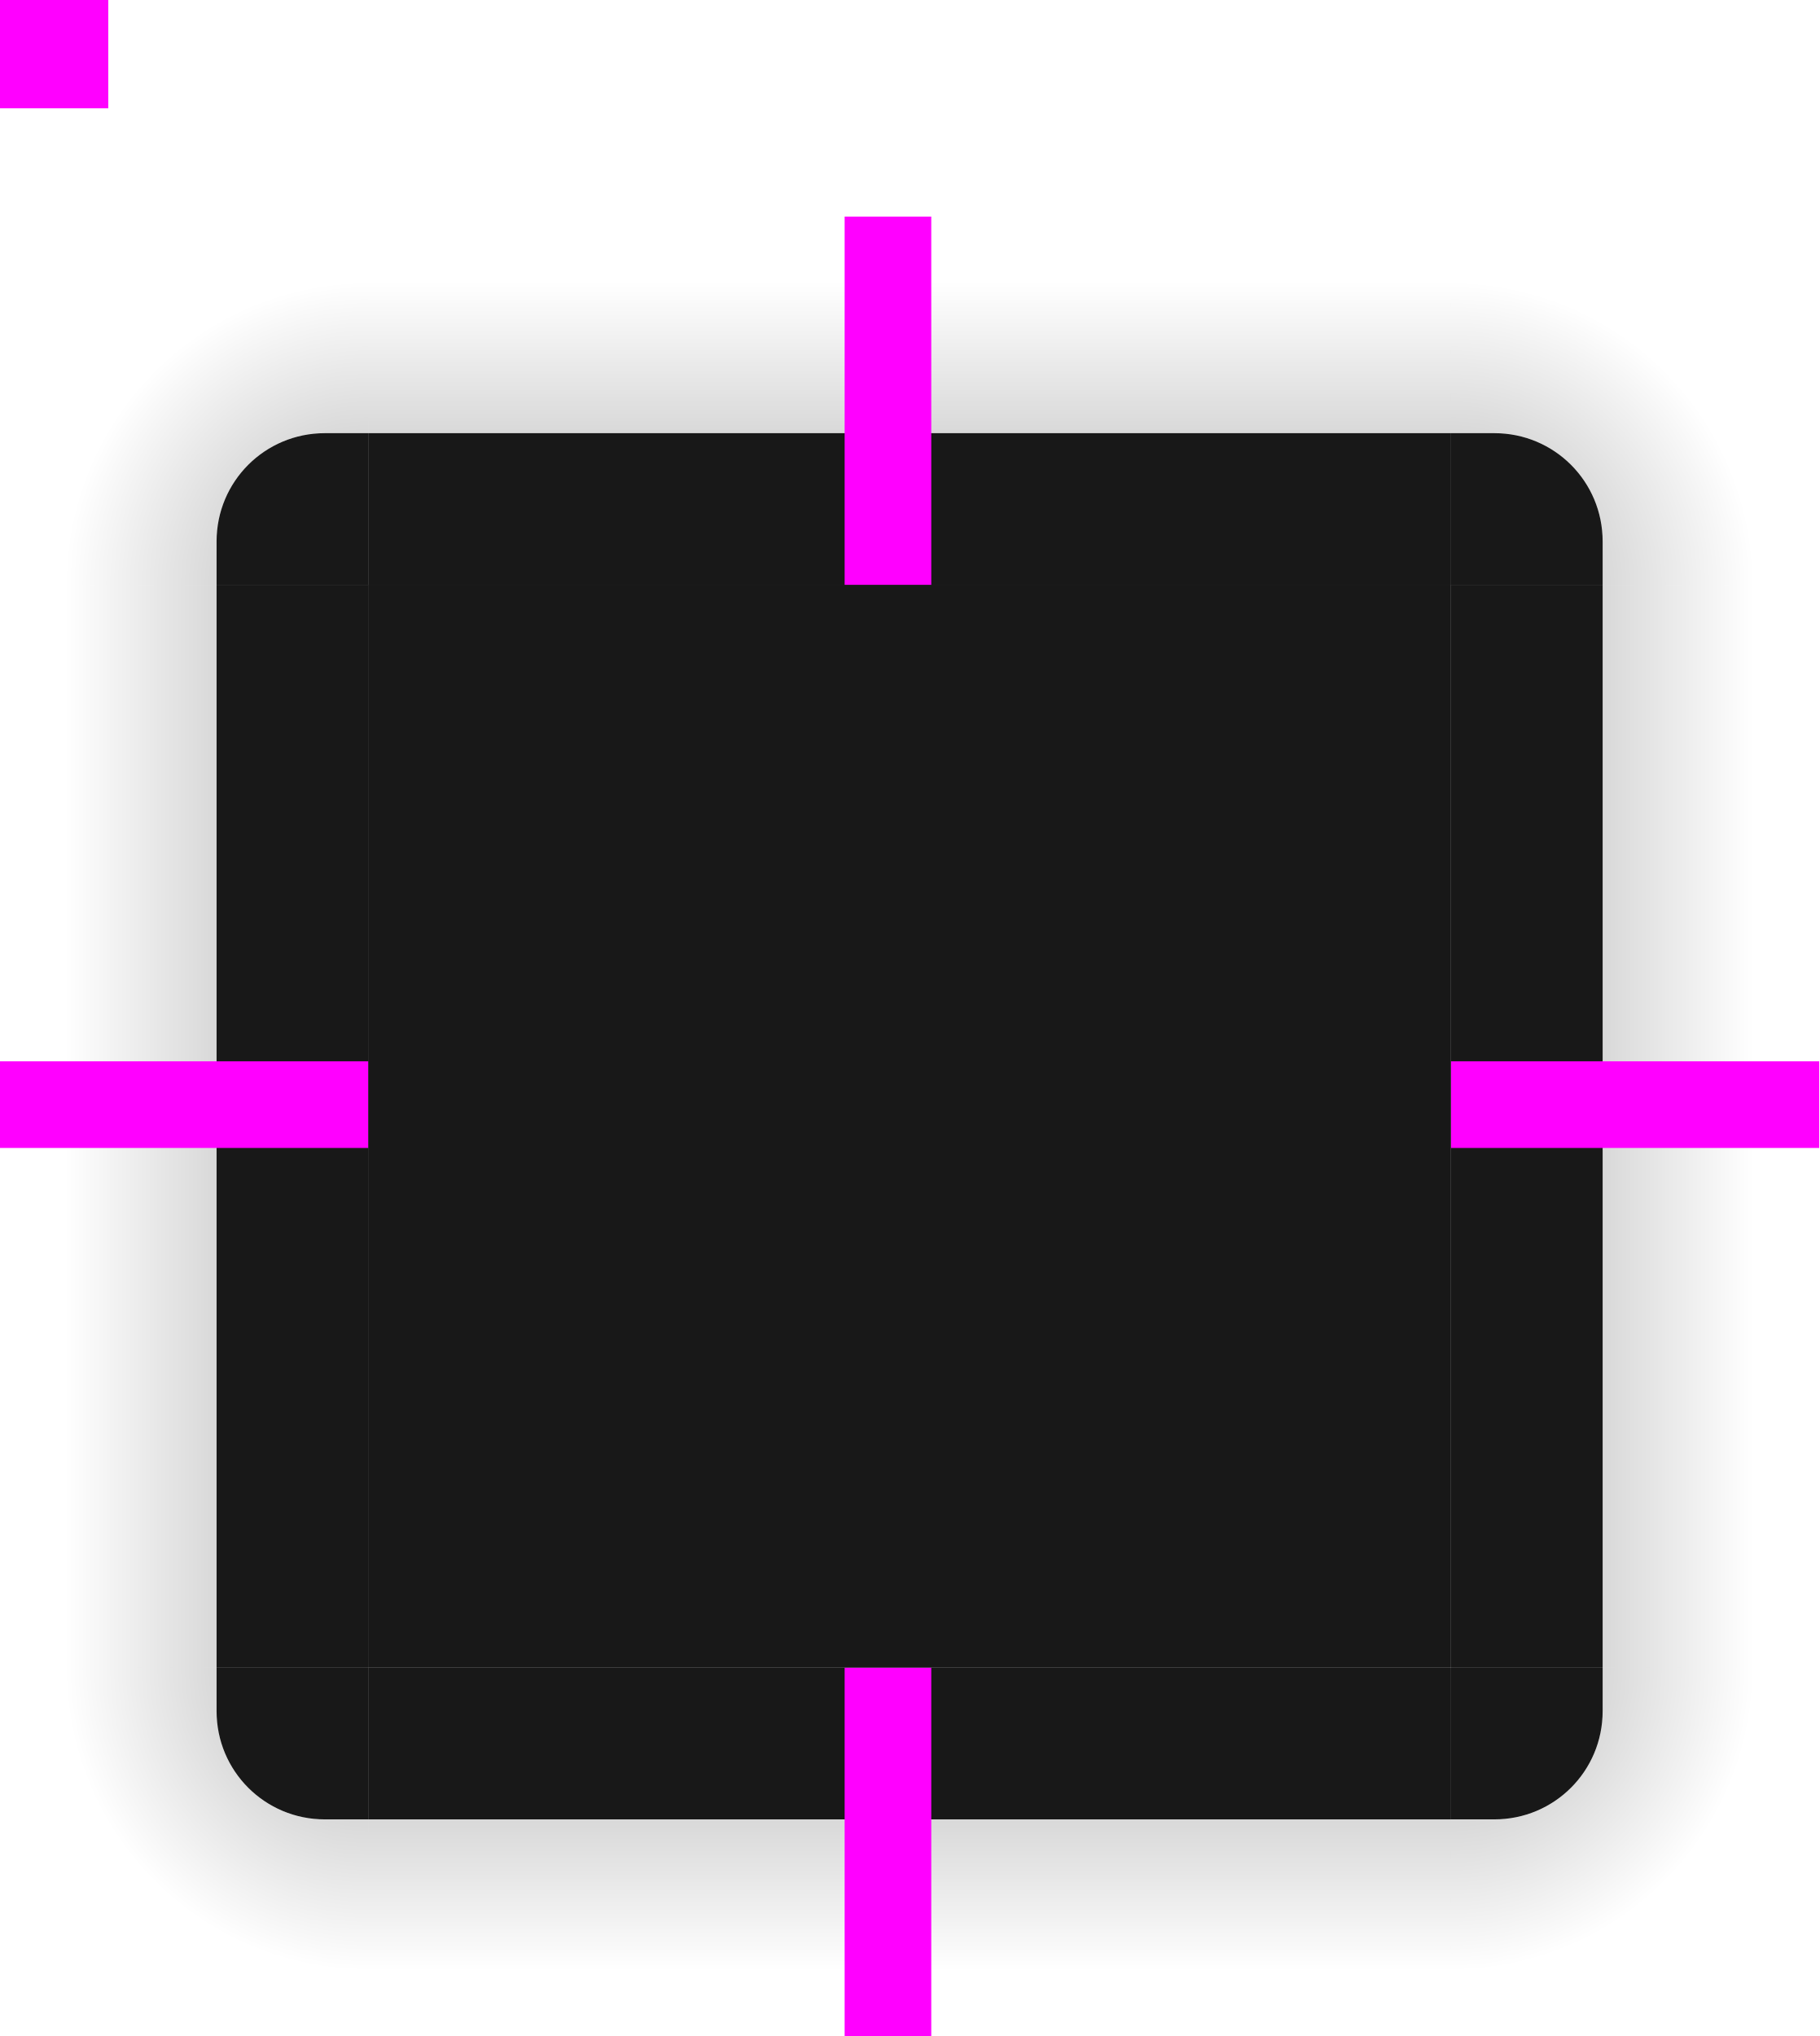
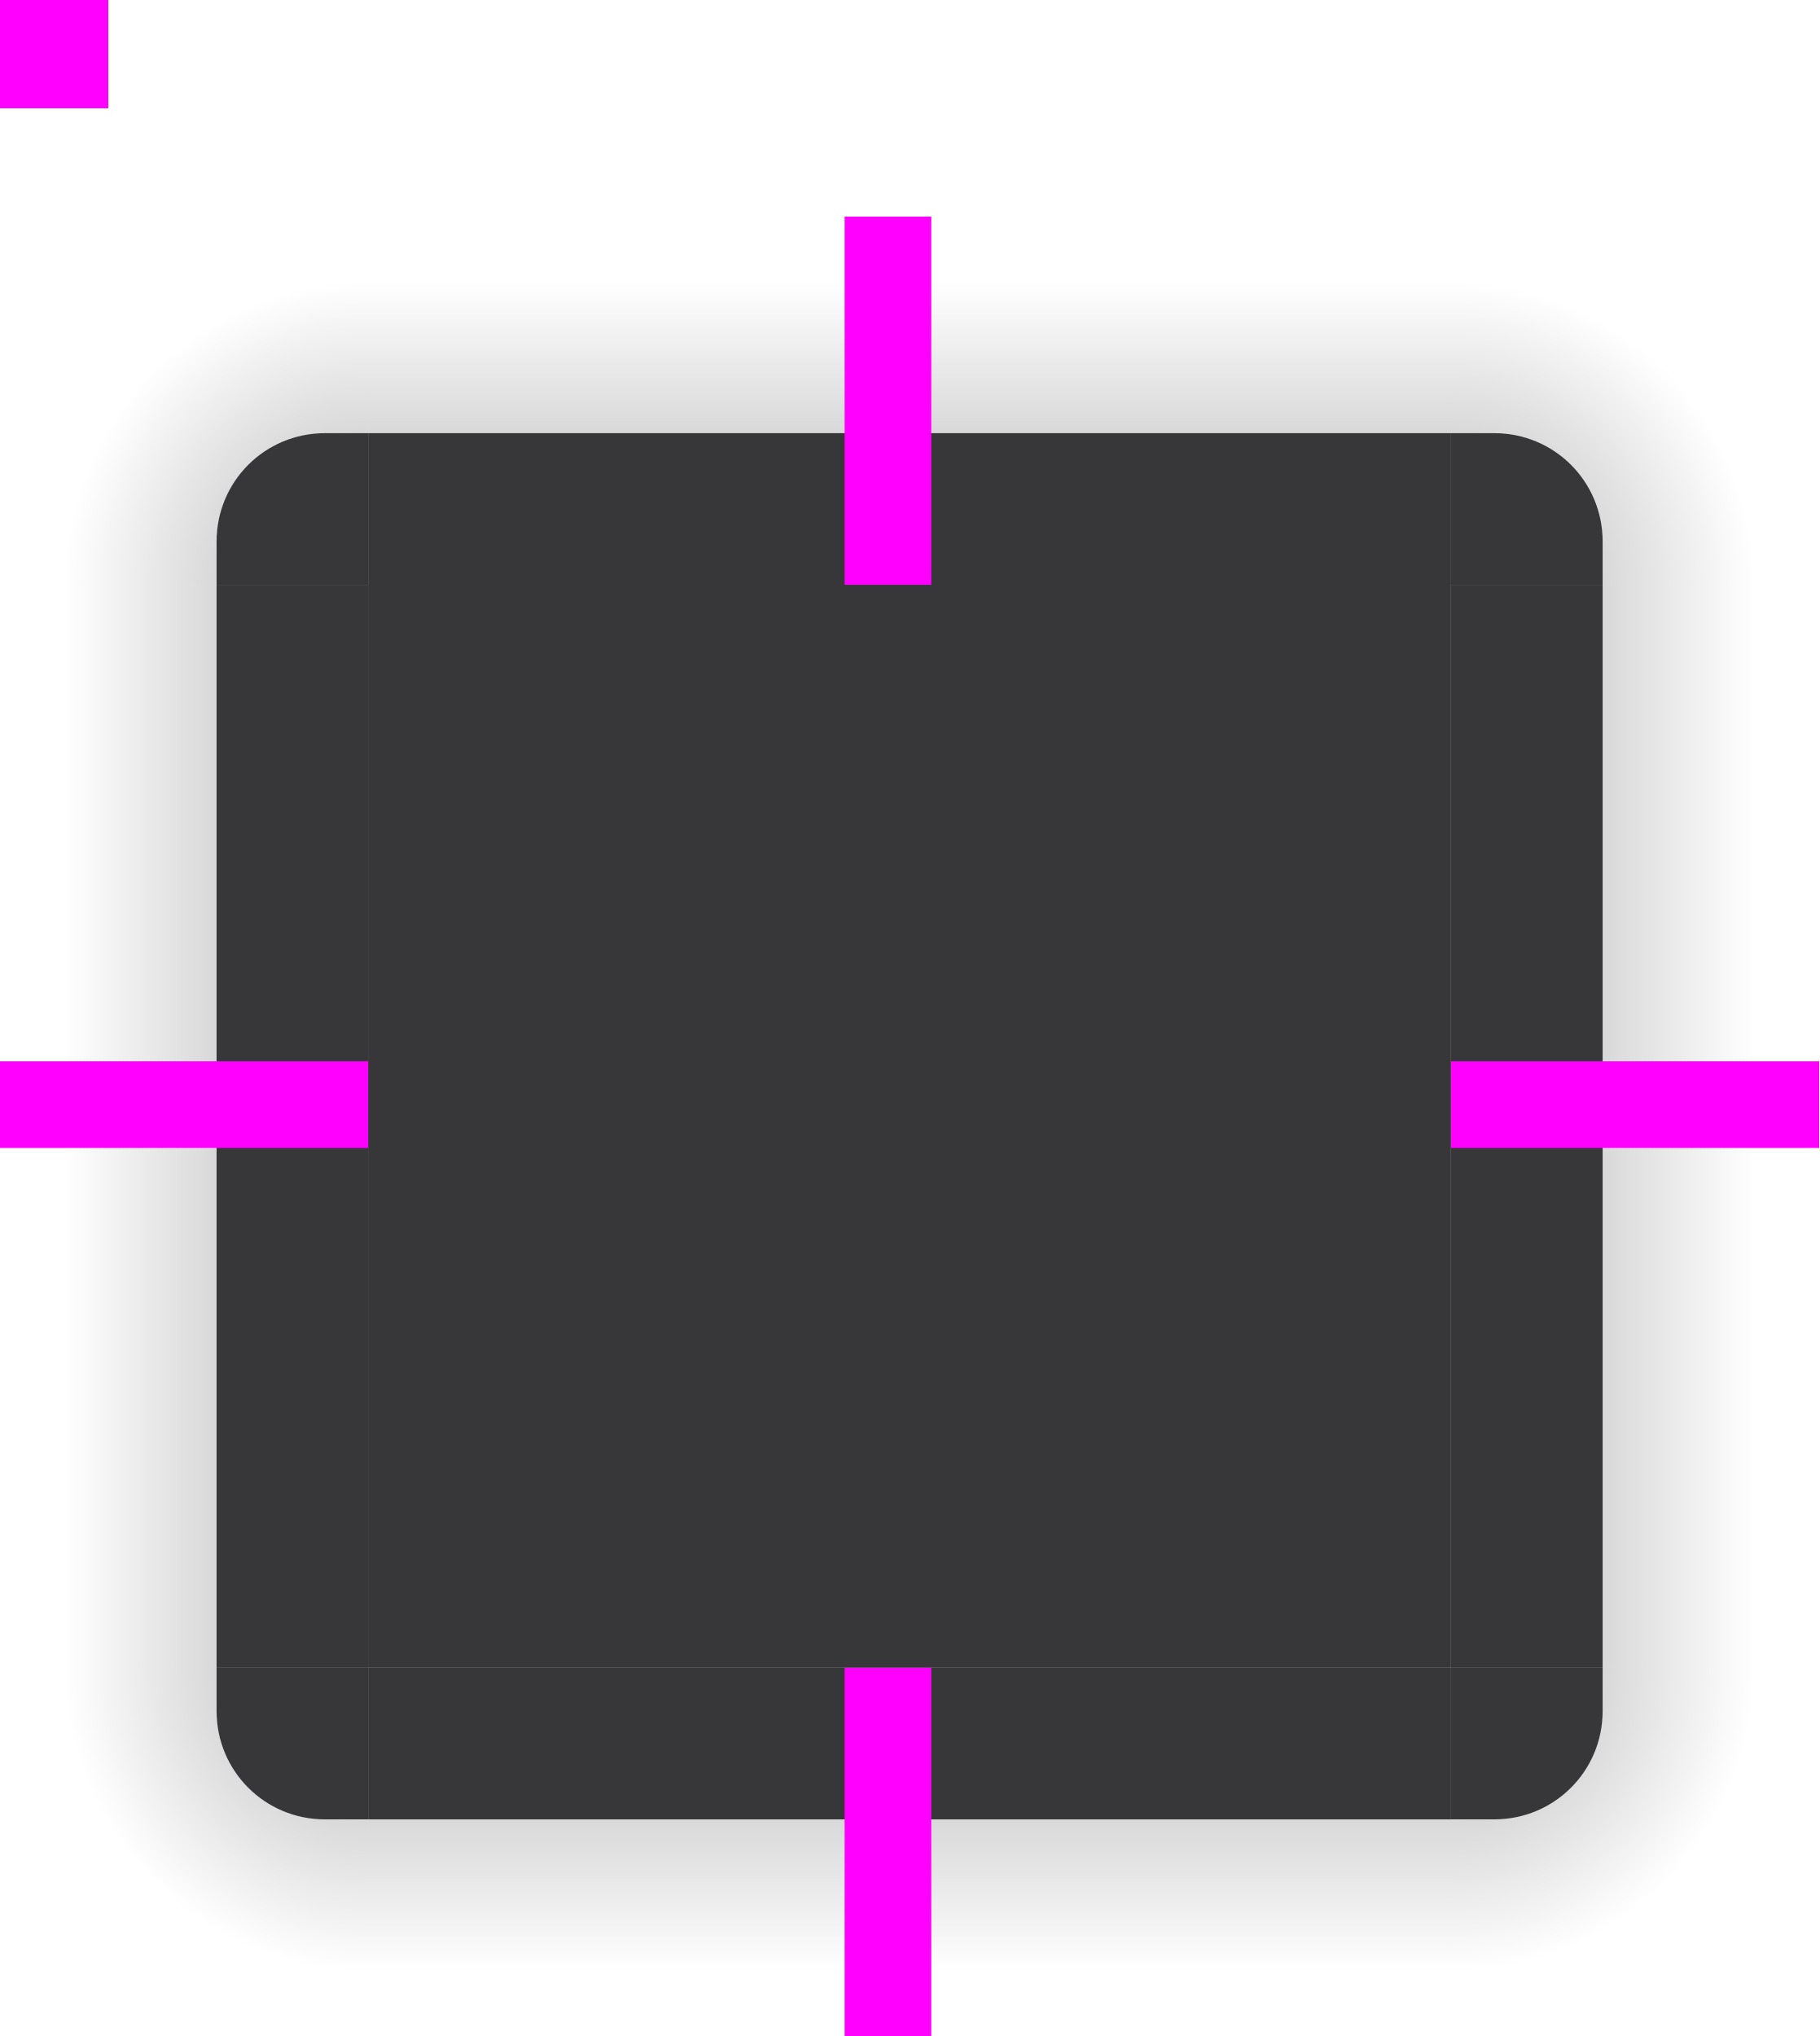
<svg xmlns="http://www.w3.org/2000/svg" xmlns:xlink="http://www.w3.org/1999/xlink" width="84" height="94" version="1">
  <defs id="materia">
    <linearGradient id="linearGradient925">
      <stop style="stop-color:#000000;stop-opacity:0.302" offset="0" />
      <stop style="stop-color:#000000;stop-opacity:0" offset="1" />
    </linearGradient>
    <radialGradient id="radialGradient918" cx="984" cy="905.362" r="8.5" fx="984" fy="905.362" gradientTransform="matrix(3.5710902e-6,-1.64695,1.647049,3.5713049e-6,-1353.179,1670.535)" gradientUnits="userSpaceOnUse" xlink:href="#linearGradient925" />
    <linearGradient id="linearGradient920" x1="83.6" x2="83.6" y1="-969.362" y2="-955.362" gradientTransform="matrix(0.7142857,0,0,1,-87.71452,952.3622)" gradientUnits="userSpaceOnUse" xlink:href="#linearGradient925" />
    <radialGradient id="radialGradient922" cx="984" cy="905.362" r="8.5" fx="984" fy="905.362" gradientTransform="matrix(2.2545797e-6,1.647176,-1.647052,2.2544104e-6,1558.176,-1543.822)" gradientUnits="userSpaceOnUse" xlink:href="#linearGradient925" />
    <linearGradient id="linearGradient924" x1="83.6" x2="83.6" y1="-969.362" y2="-955.361" gradientTransform="matrix(0.7142857,0,0,1,6.28574,1046.362)" gradientUnits="userSpaceOnUse" xlink:href="#linearGradient925" />
    <linearGradient id="linearGradient926" x1="-260" x2="-260" y1="281" y2="295" gradientTransform="translate(230.002,-214)" gradientUnits="userSpaceOnUse" xlink:href="#linearGradient925" />
    <linearGradient id="linearGradient928" x1="83.6" x2="83.6" y1="-969.362" y2="-955.363" gradientTransform="matrix(0.7142857,0,0,1,127.2857,919.4231)" gradientUnits="userSpaceOnUse" xlink:href="#linearGradient925" />
    <radialGradient id="radialGradient930" cx="982.909" cy="906.453" r="8.5" fx="982.909" fy="906.453" gradientTransform="matrix(1.647086,-3.6293817e-6,3.6290452e-6,1.646933,-1551.939,-1465.865)" gradientUnits="userSpaceOnUse" xlink:href="#linearGradient925" />
    <radialGradient id="radialGradient932" cx="984" cy="905.362" r="8.5" fx="984" fy="905.362" gradientTransform="matrix(-1.64706,9.3332088e-6,-9.3336559e-6,-1.647139,1637.716,1568.247)" gradientUnits="userSpaceOnUse" xlink:href="#linearGradient925" />
    <style id="current-color-scheme" type="text/css">
-    .ColorScheme-Background {color:#181818; } .ColorScheme-ButtonBackground { color:#343434; } .ColorScheme-Highlight { color:#4285f4; } .ColorScheme-Text { color:#dfdfdf; } .ColorScheme-ViewBackground { color:#242424; } .ColorScheme-NegativeText { color:#f44336; } .ColorScheme-PositiveText { color:#6dab74; } .ColorScheme-NeutralText { color:#ff9800; }
+    .ColorScheme-Background {color:#0c0c0f; } .ColorScheme-ButtonBackground { color:#343434; } .ColorScheme-Highlight { color:#6dab74; } .ColorScheme-Text { color:#dfdfdf; } .ColorScheme-ViewBackground { color:#0c0c0f; } .ColorScheme-NegativeText { color:#f44336; } .ColorScheme-PositiveText { color:#6dab74; } .ColorScheme-NeutralText { color:#ff9800; }
  </style>
  </defs>
  <g id="topleft">
    <g id="shadow-topleft" transform="translate(-121,-22.94022)">
      <path style="opacity:0.001" d="m 138,42.939 v 7 h -7 v -2 c 0,-2.77 2.23,-5 5,-5 z" />
      <path style="fill:url(#radialGradient918)" d="m 121,49.939 h 10 v -2 c 0,-2.77 2.23,-5 5,-5 h 2 v -10 h -17 z" />
    </g>
-     <path style="fill:currentColor" class="ColorScheme-Background" d="m 17,19.999 v 7 h -7 v -2 c 0,-2.77 2.23,-5 5,-5 z" />
+     <path style="fill:currentColor;fill-opacity:0.82" class="ColorScheme-Background" d="m 17,19.999 v 7 h -7 v -2 c 0,-2.77 2.23,-5 5,-5 z" />
    <path id="path-topleft" style="opacity:0.001" d="m 0,26.999 h 10 v -2 c 0,-2.77 2.23,-5 5,-5 h 2 v -10 H 0 Z" />
  </g>
  <g id="left">
    <path style="opacity:0.001" d="m 10,27 v 50 l 7,1e-5 v -50 z" />
    <rect style="fill:url(#linearGradient920)" width="50" height="10" x="-77" y="-10" transform="matrix(0,-1,-1,0,0,0)" />
-     <path style="fill:currentColor" class="ColorScheme-Background" d="m 10,26.999 v 50 l 7,1e-5 v -50 z" />
+     <path style="fill:currentColor;fill-opacity:0.82" class="ColorScheme-Background" d="m 10,26.999 v 50 l 7,1e-5 v -50 z" />
    <rect style="opacity:0.001" width="50" height="10" x="-77" y="-10" transform="matrix(0,-1,-1,0,0,0)" />
  </g>
  <g id="bottomright">
    <path style="opacity:0.001" d="m 67,84.001 v -7 h 7 v 2 c 0,2.77 -2.23,5 -5,5 z" />
    <path style="fill:url(#radialGradient922)" d="m 84,77.001 h -10 v 2 c 0,2.77 -2.23,5 -5,5 h -2 v 10 h 17 z" />
-     <path style="fill:currentColor" class="ColorScheme-Background" d="m 67,83.999 v -7 h 7 v 2 c 0,2.77 -2.23,5 -5,5 z" />
+     <path style="fill:currentColor;fill-opacity:0.82" class="ColorScheme-Background" d="m 67,83.999 v -7 h 7 v 2 c 0,2.77 -2.23,5 -5,5 z" />
    <path id="path-bottomright" style="opacity:0.001" d="M 84,76.999 H 74 v 2 c 0,2.77 -2.23,5 -5,5 h -2 v 10 h 17 z" />
  </g>
  <g id="bottom">
    <path style="opacity:0.001" d="M 17,84 H 67 V 77 H 17 Z" />
    <rect style="fill:url(#linearGradient924)" width="50" height="10" x="17" y="84" />
-     <path style="fill:currentColor" class="ColorScheme-Background" d="m 17,83.999 h 50 v -7 H 17 Z" />
+     <path style="fill:currentColor;fill-opacity:0.82" class="ColorScheme-Background" d="m 17,83.999 h 50 v -7 H 17 Z" />
    <rect style="opacity:0.001" width="50" height="10" x="17" y="84" />
  </g>
  <g id="right">
    <path style="opacity:0.001" d="m 74,26.998 v 50 l -7,1e-5 v -50 z" />
    <rect style="fill:url(#linearGradient926)" width="50" height="10" x="-77" y="74" transform="rotate(-90)" />
-     <path style="fill:currentColor" class="ColorScheme-Background" d="m 74,26.999 v 50 l -7,1e-5 v -50 z" />
+     <path style="fill:currentColor;fill-opacity:0.82" class="ColorScheme-Background" d="m 74,26.999 v 50 l -7,1e-5 v -50 z" />
    <rect style="opacity:0.001" width="50" height="10" x="-77" y="74" transform="rotate(-90)" />
  </g>
  <g id="top">
    <g id="shadow-top" transform="translate(-121,-22.93887)">
      <path style="opacity:0.001" d="m 138,42.939 h 50 v 7 h -50 z" />
      <rect style="fill:url(#linearGradient928)" width="50" height="10" x="138" y="-42.94" transform="scale(1,-1)" />
    </g>
-     <path style="fill:currentColor" class="ColorScheme-Background" d="m 17,19.999 h 50 v 7 H 17 Z" />
+     <path style="fill:currentColor;fill-opacity:0.82" class="ColorScheme-Background" d="m 17,19.999 h 50 v 7 H 17 Z" />
    <rect style="opacity:0.001" width="50" height="10" x="17" y="-20" transform="scale(1,-1)" />
  </g>
  <g id="topright">
    <path style="opacity:0.001" d="m 67,19.999 v 7 h 7 v -2 c 0,-2.77 -2.23,-5 -5,-5 z" />
    <path style="fill:url(#radialGradient930)" d="m 67,9.999 v 10 h 2 c 2.77,0 5,2.23 5,5 v 2 h 10 v -17 z" />
-     <path style="fill:currentColor" class="ColorScheme-Background" d="m 67,19.999 v 7 h 7 v -2 c 0,-2.77 -2.23,-5 -5,-5 z" />
+     <path style="fill:currentColor;fill-opacity:0.82" class="ColorScheme-Background" d="m 67,19.999 v 7 h 7 v -2 c 0,-2.77 -2.23,-5 -5,-5 z" />
    <path id="path-topright" style="opacity:0.001" d="m 67,9.999 v 10 h 2 c 2.77,0 5,2.23 5,5 v 2 h 10 v -17 z" />
  </g>
  <g id="bottomleft">
    <path style="opacity:0.001" d="m 17,83.999 v -7 h -7 v 2 c 0,2.77 2.23,5 5,5 z" />
    <path style="fill:url(#radialGradient932)" d="m 17,93.999 v -10 h -2 c -2.77,0 -5,-2.23 -5,-5 v -2 h -10 v 17 z" />
-     <path style="fill:currentColor" class="ColorScheme-Background" d="m 17,83.999 v -7 h -7 v 2 c 0,2.77 2.23,5 5,5 z" />
+     <path style="fill:currentColor;fill-opacity:0.82" class="ColorScheme-Background" d="m 17,83.999 v -7 h -7 v 2 c 0,2.77 2.23,5 5,5 z" />
    <path id="path-bottomleft" style="opacity:0.001" d="m 17,93.999 v -10 h -2 c -2.77,0 -5,-2.23 -5,-5 v -2 H 0 v 17 z" />
  </g>
  <g id="center" transform="translate(99.17796,19.11729)">
-     <rect style="fill:currentColor" class="ColorScheme-Background" width="50" height="50" x="-82.18" y="7.88" />
+     <rect style="fill:currentColor;fill-opacity:0.82" class="ColorScheme-Background" width="50" height="50" x="-82.18" y="7.88" />
  </g>
  <rect id="hint-tile-center" style="fill:#ff00ff" width="5" height="5" x="0" y="0" />
  <rect id="hint-top-margin" style="fill:#ff00ff" width="4" height="17" x="39" y="10" />
  <rect id="hint-bottom-margin" style="fill:#ff00ff" width="4" height="17" x="39" y="77" />
  <rect id="hint-right-margin" style="fill:#ff00ff" width="4" height="17" x="49" y="-84" transform="rotate(90)" />
  <rect id="hint-left-margin" style="fill:#ff00ff" width="4" height="17" x="49" y="-17" transform="rotate(90)" />
</svg>
